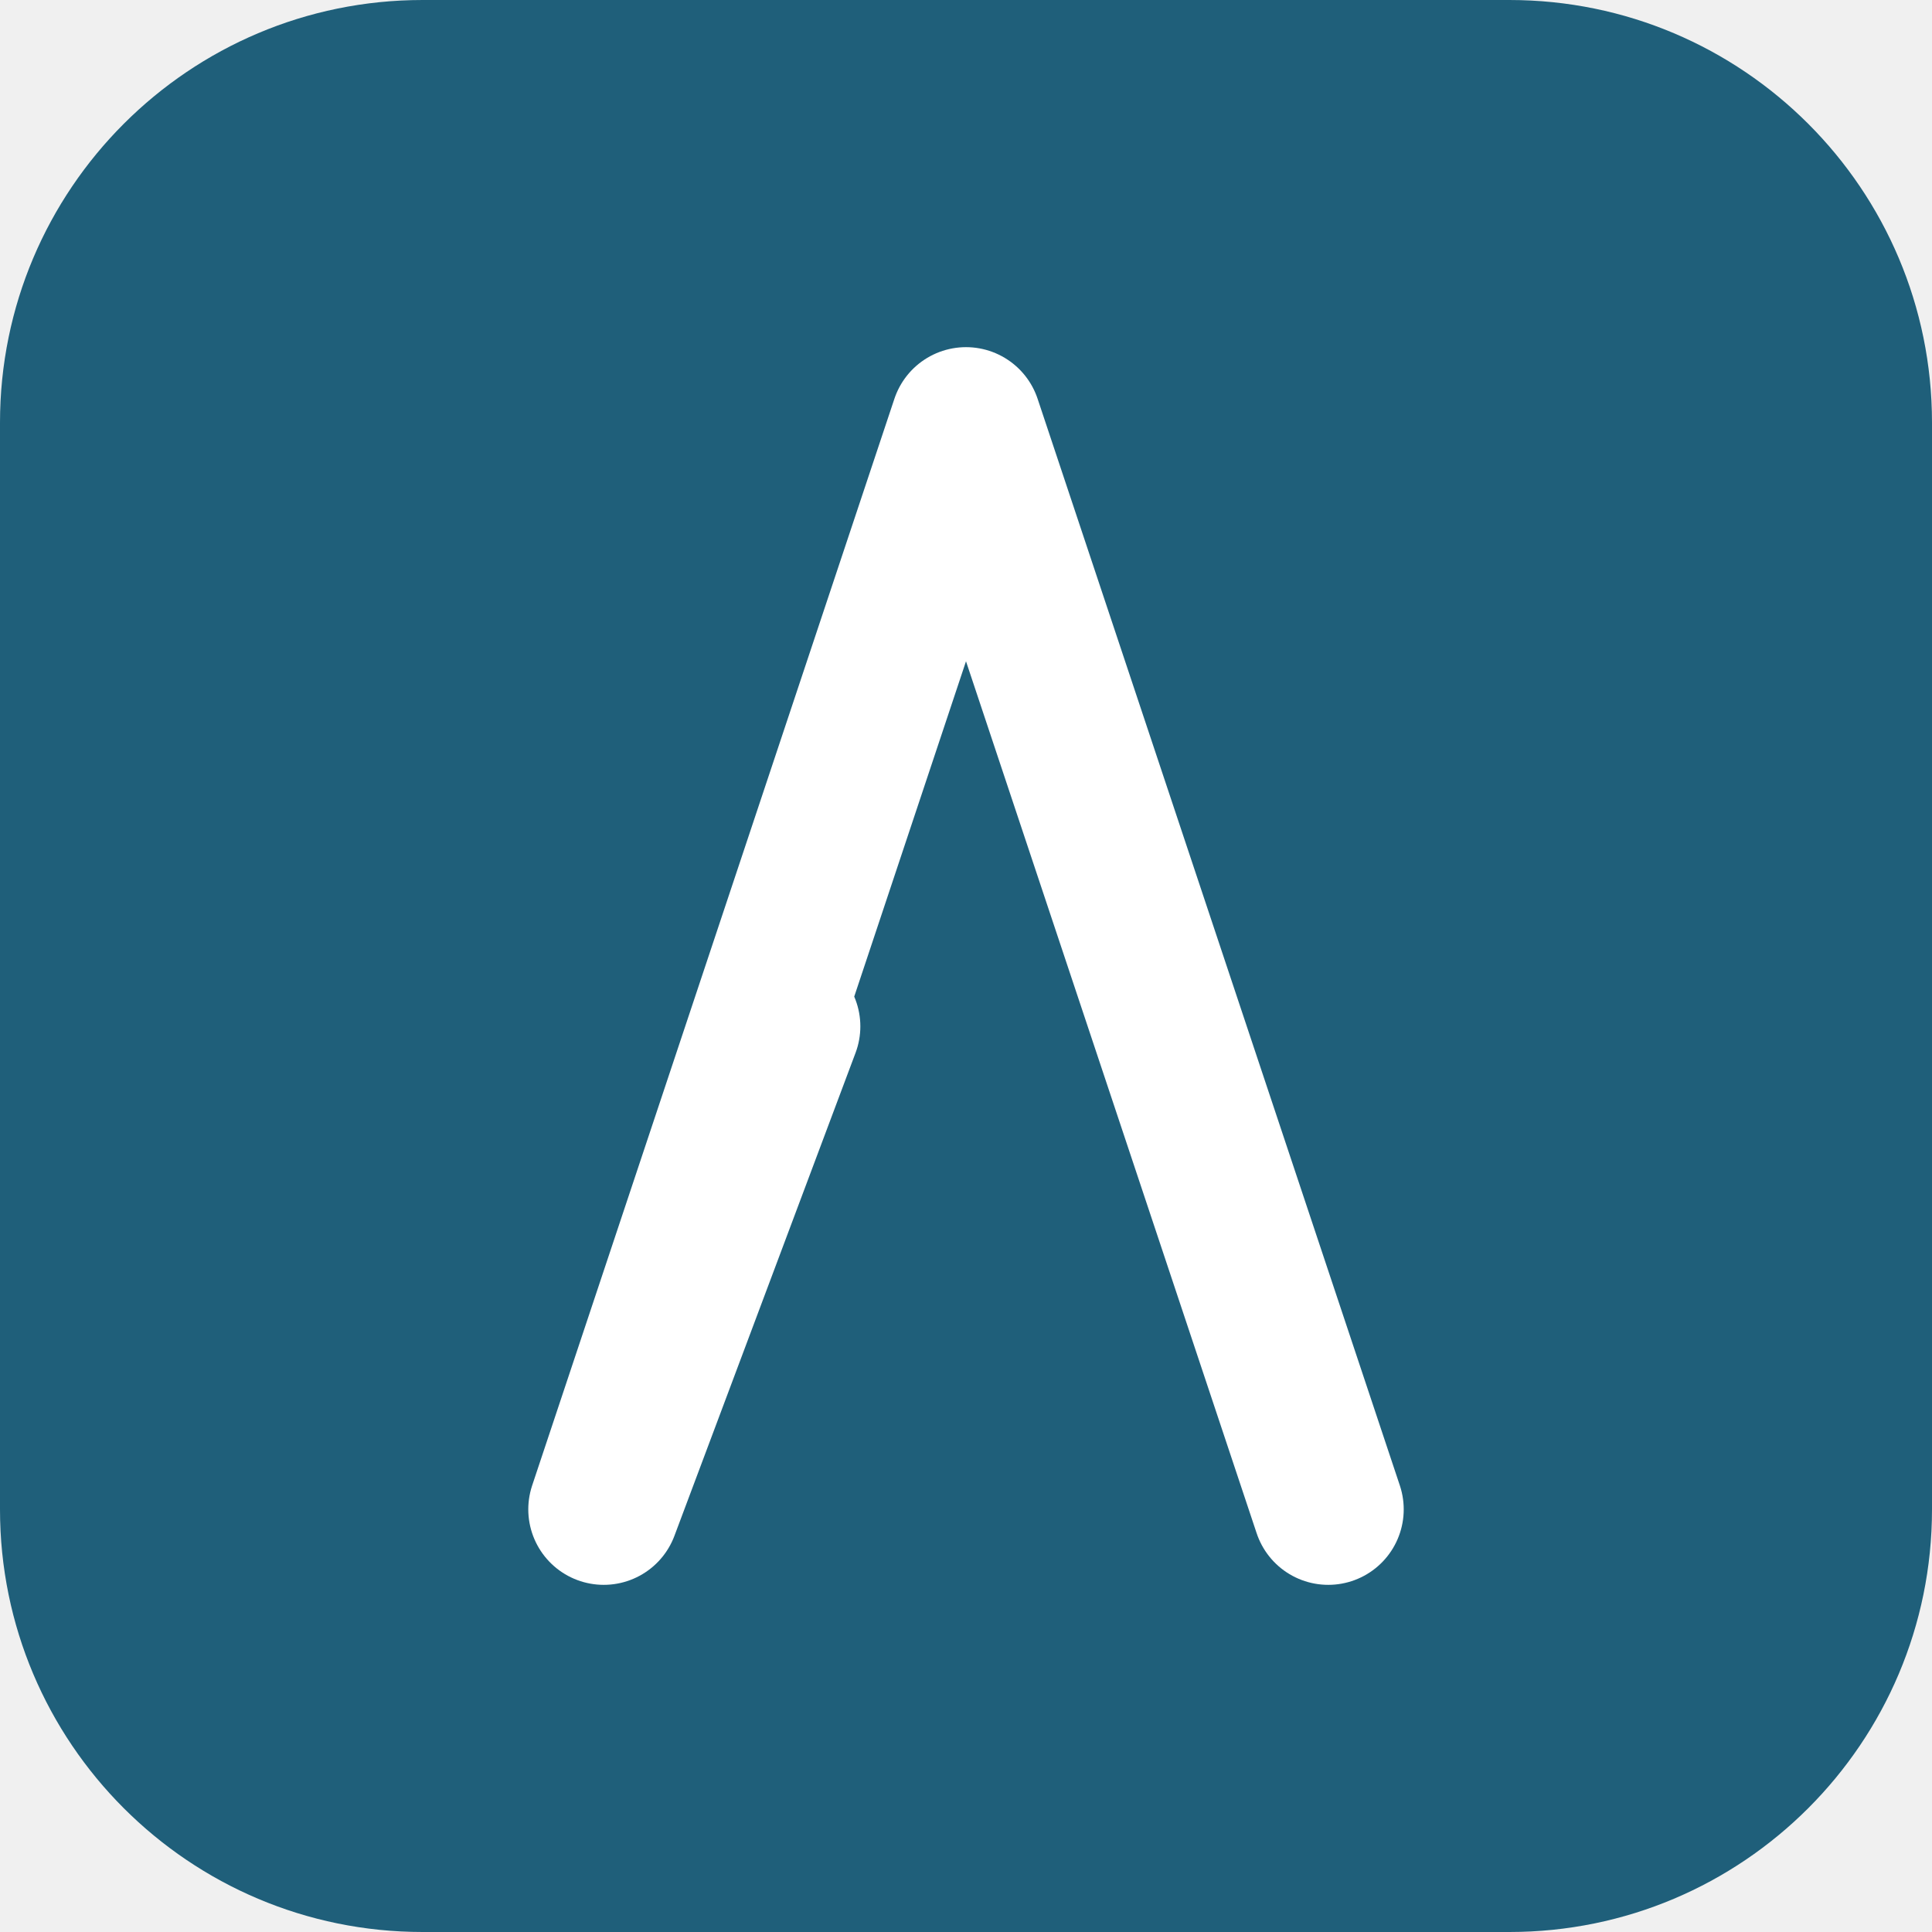
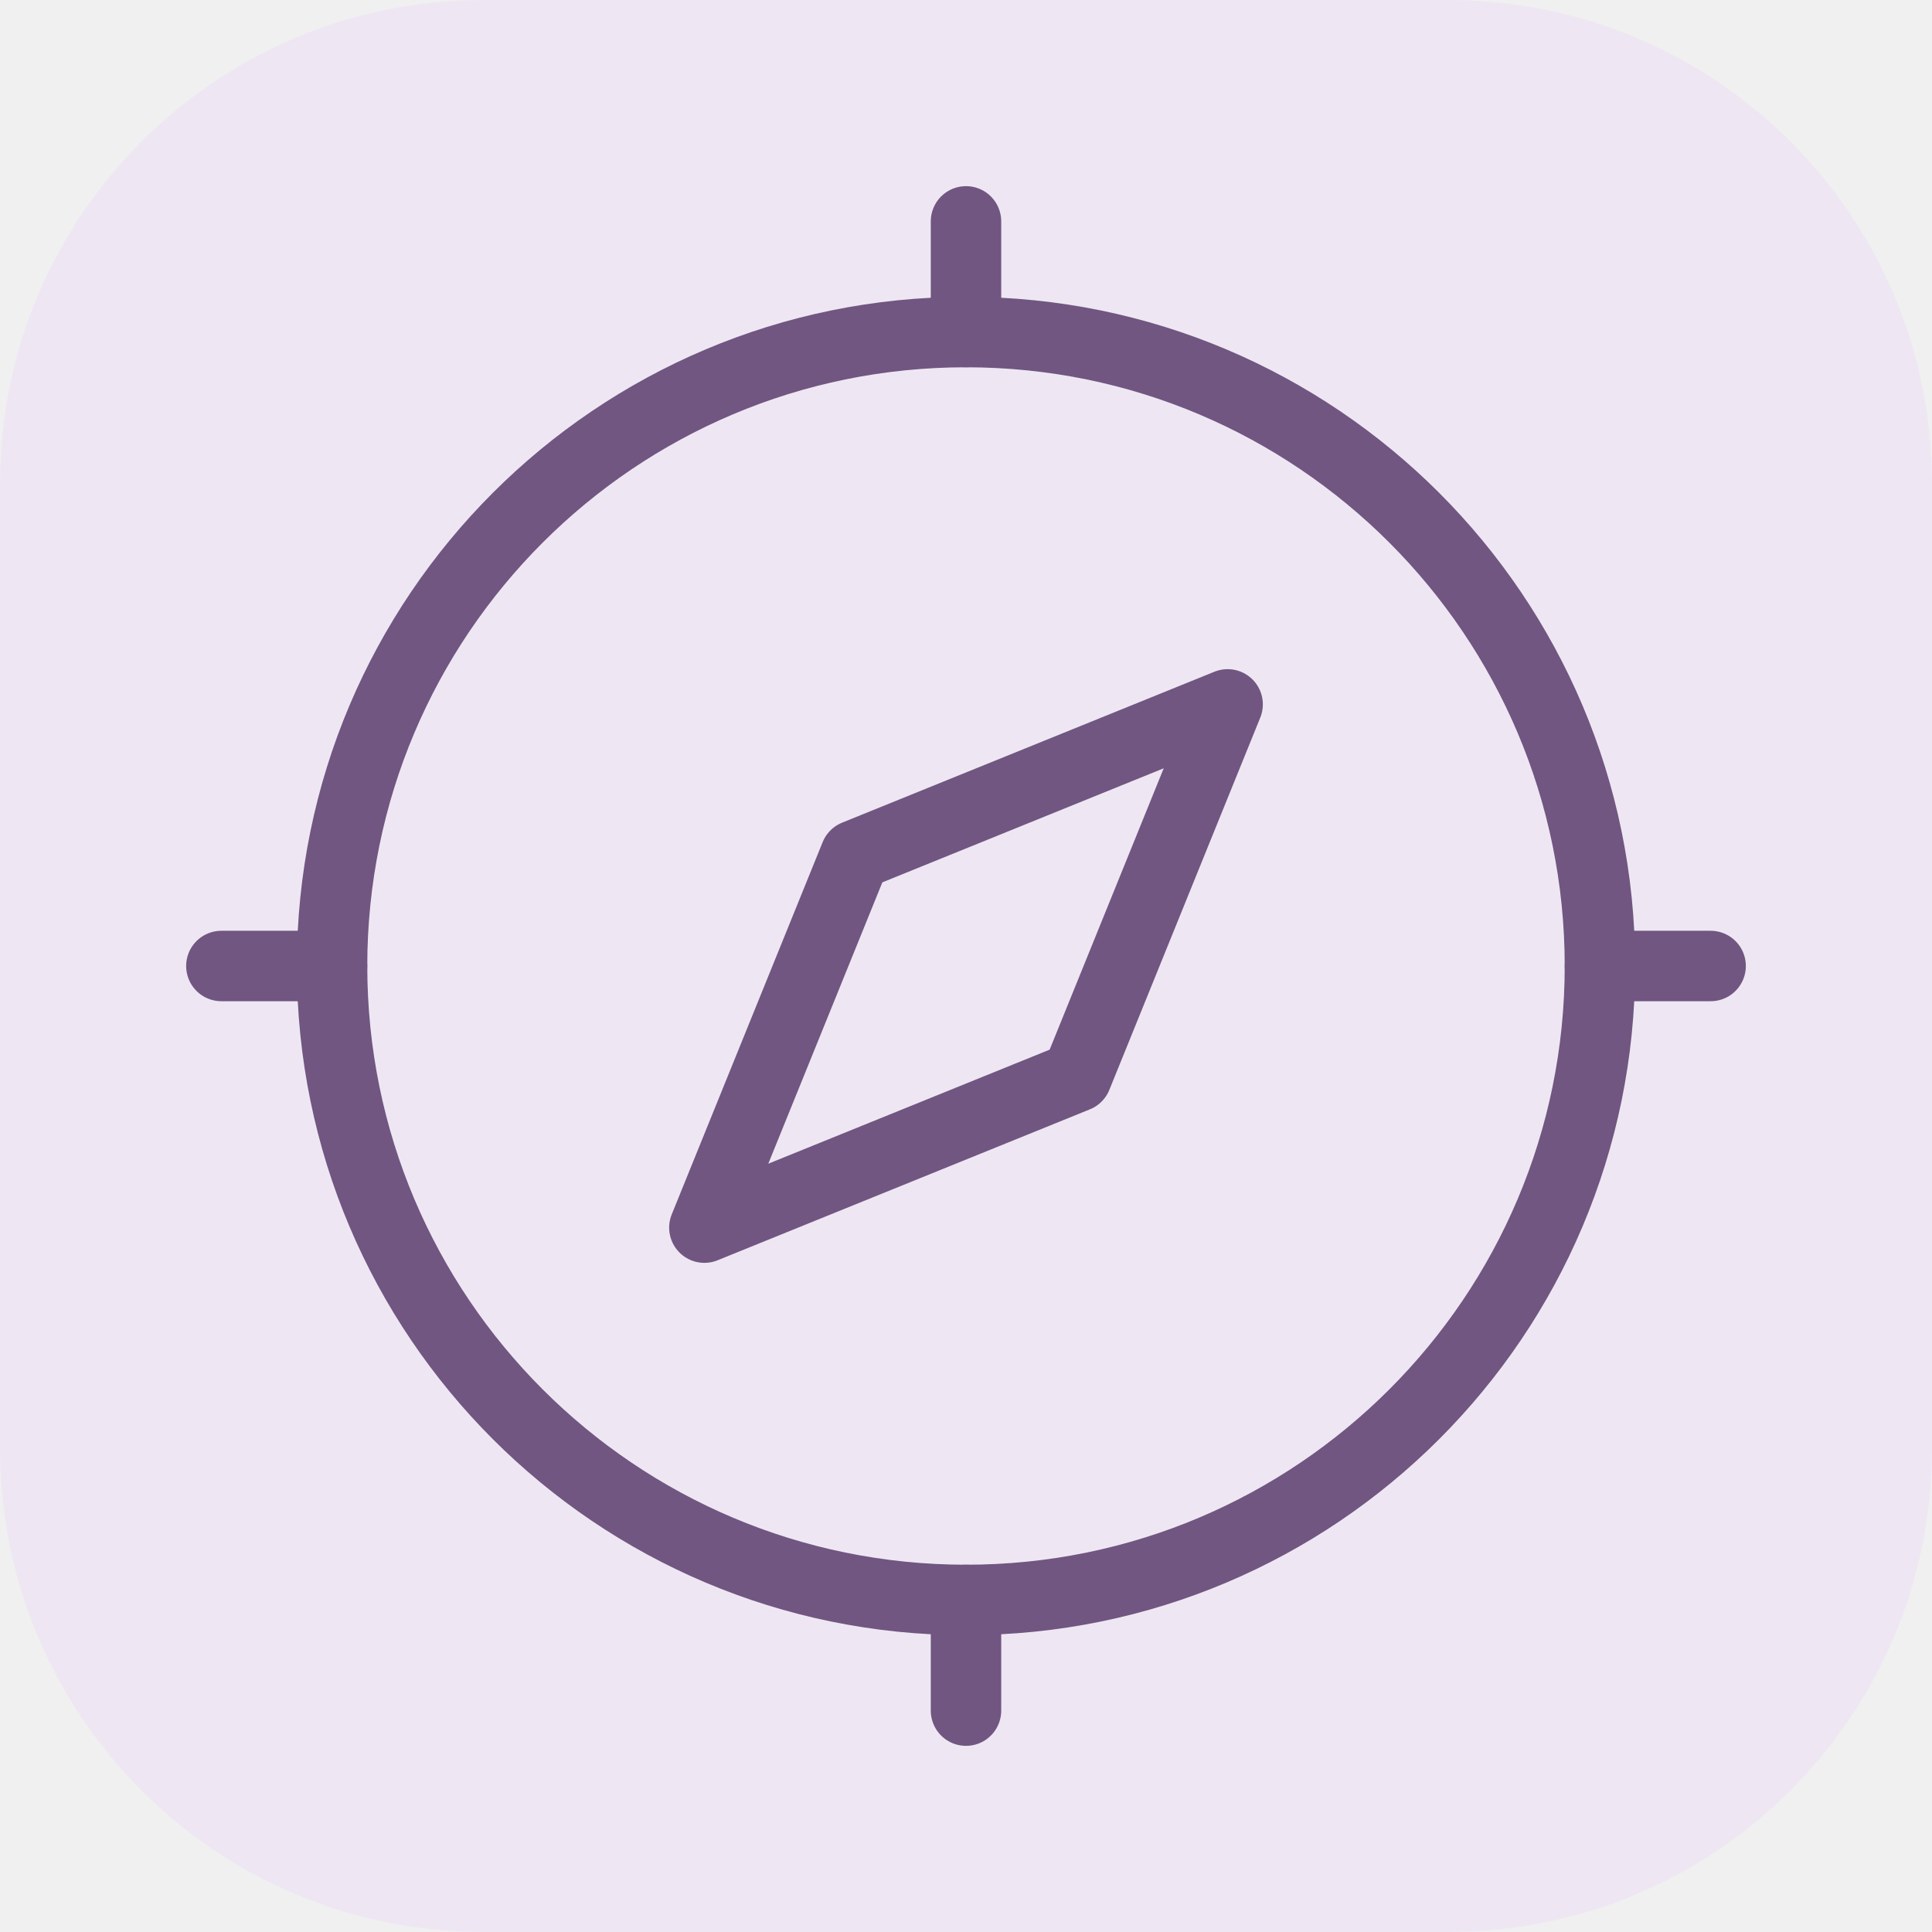
- <svg xmlns="http://www.w3.org/2000/svg" viewBox="0 0 64 64">
-   <rect width="64" height="64" rx="14" fill="#1F5F7A" />
-   <path d="M20 50 L32 14 L44 50 M26 34 L20 50" stroke="#fff" stroke-width="5" fill="none" stroke-linecap="round" stroke-linejoin="round" />
+ <svg xmlns="http://www.w3.org/2000/svg" viewBox="0 0 192 192">
+   <rect width="192" height="192" rx="48" fill="#EEE7F3" />
+   <g fill="none" stroke="#705681" stroke-width="7" stroke-linecap="round" stroke-linejoin="round">
+     <circle cx="96" cy="96" r="63" />
+     <path d="m122 70-15 37-37 15 15-37 37-15Z" />
+     <path d="M96 22v11m0 126v11M22 96h11m126 0h11" />
+   </g>
</svg>
